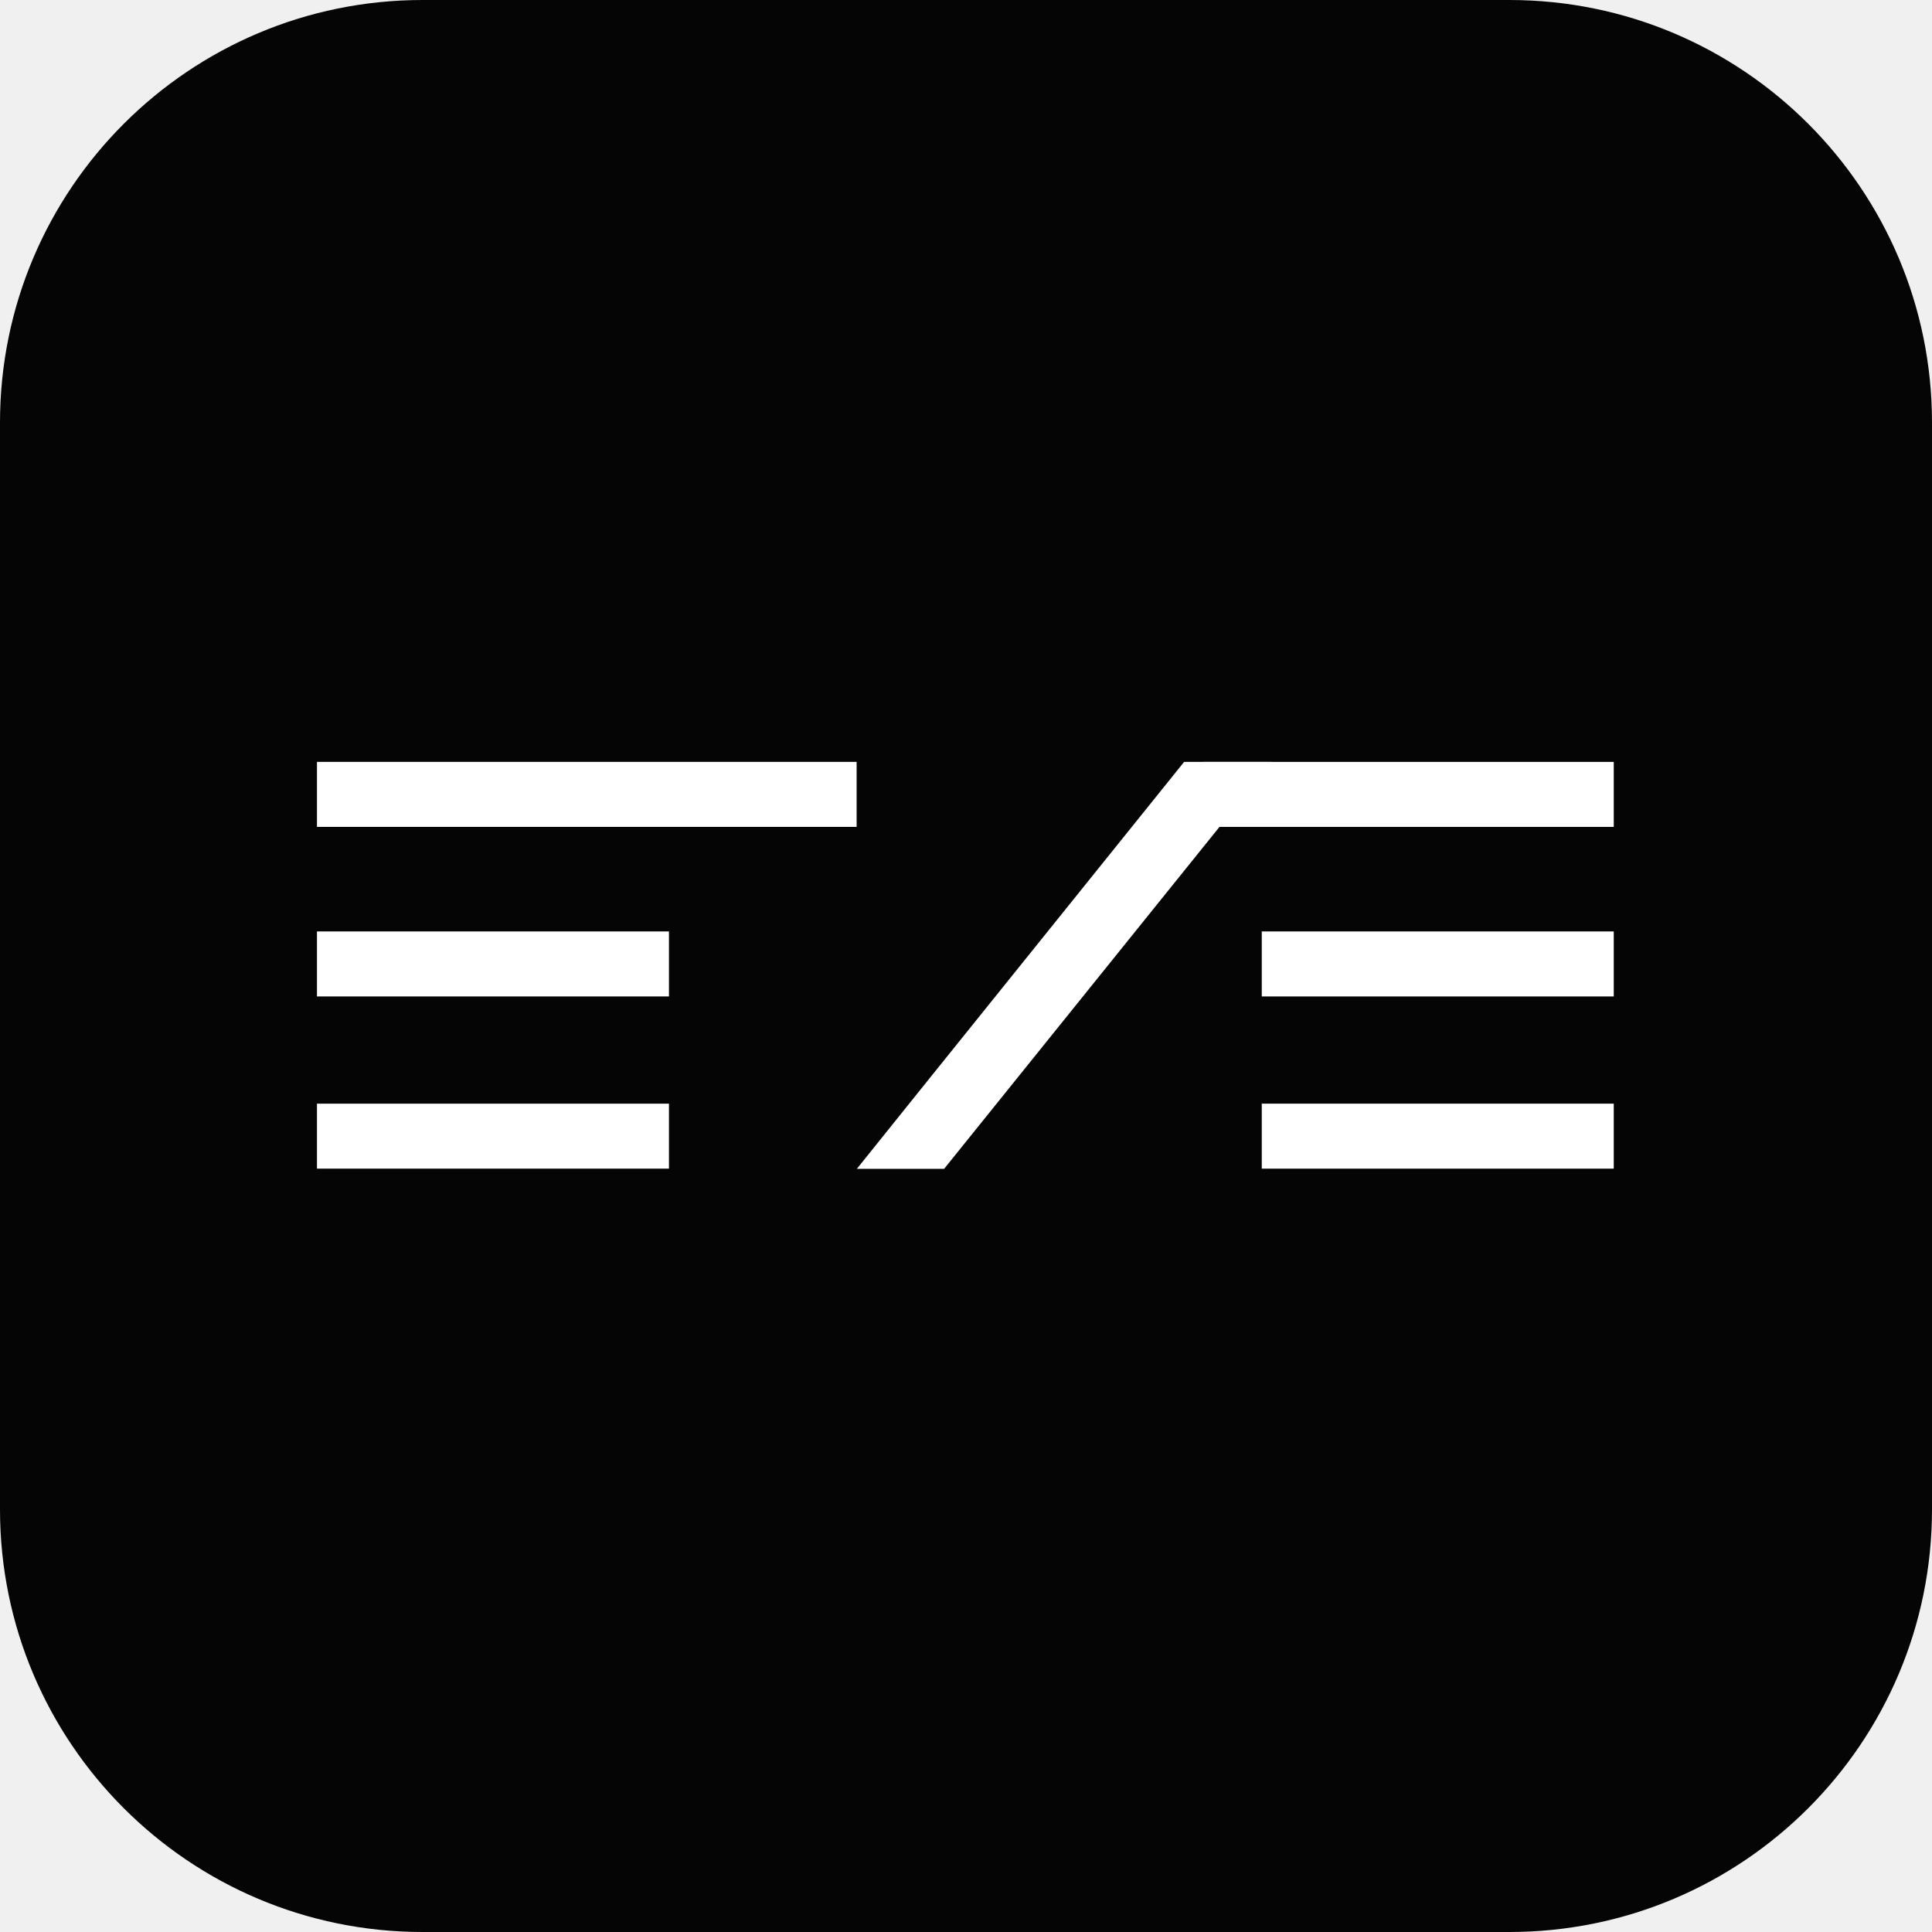
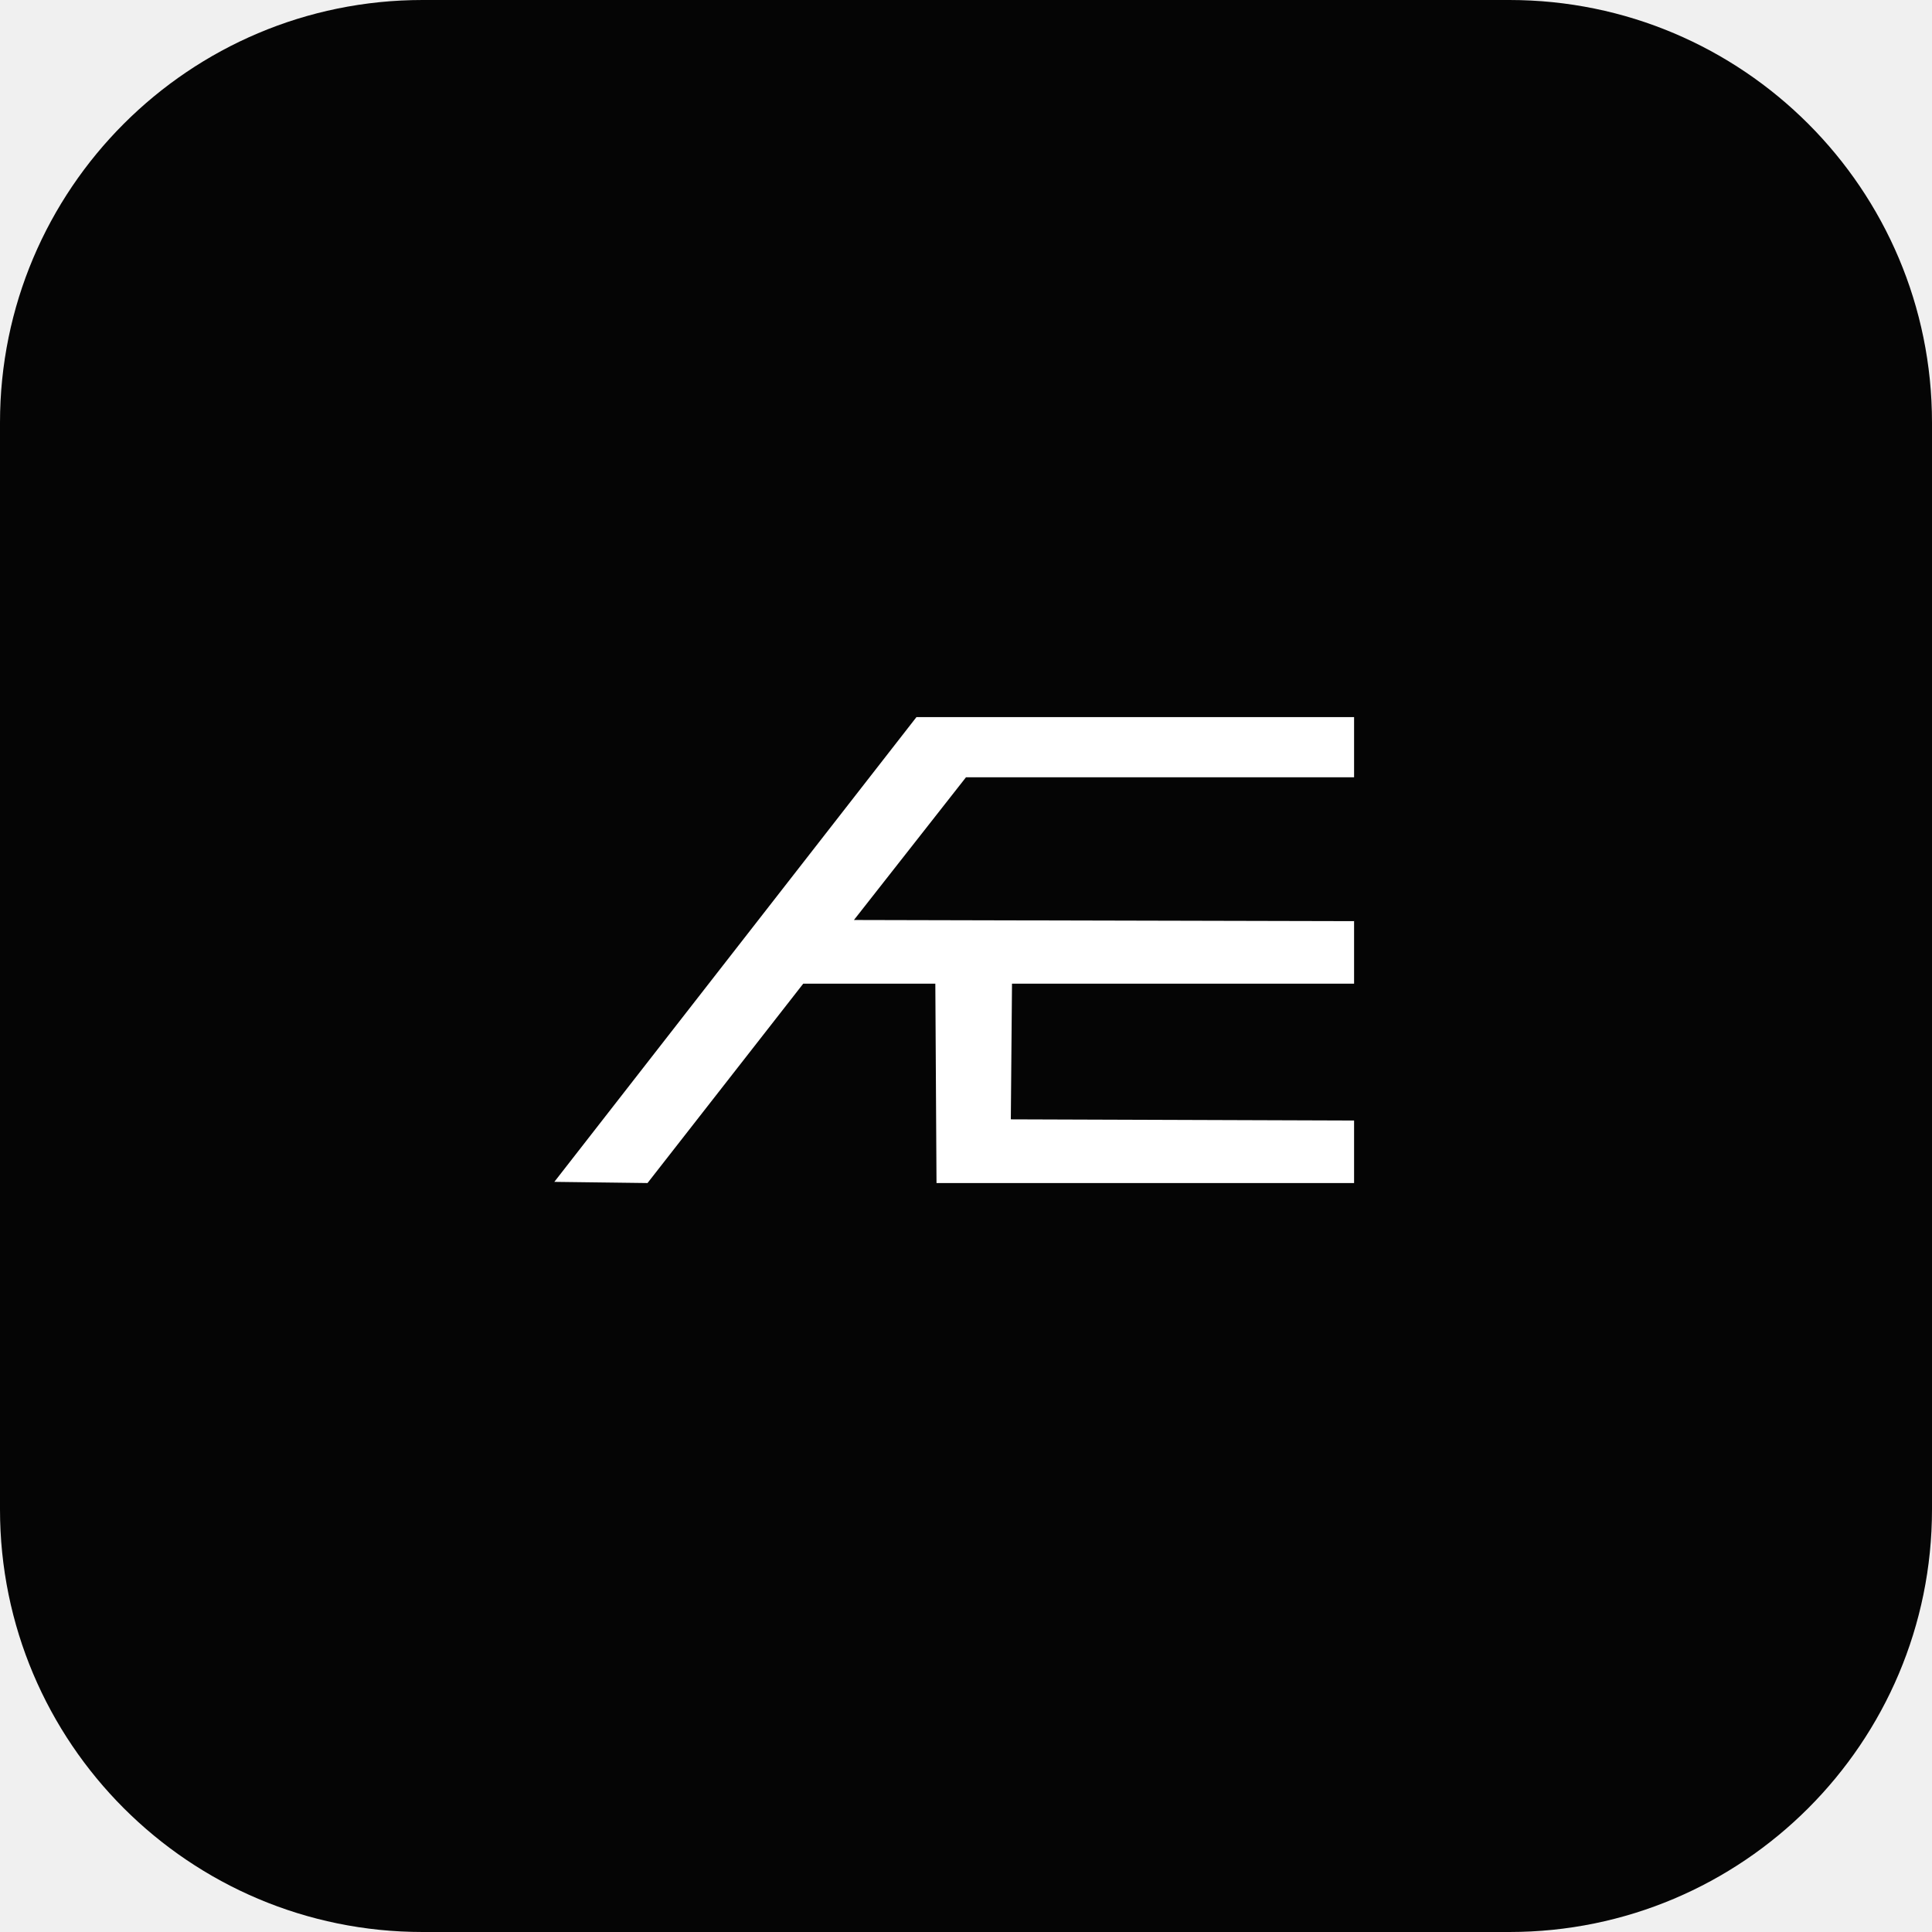
- <svg xmlns="http://www.w3.org/2000/svg" width="128" height="128" viewBox="0 0 128 128" fill="none">
+ <svg xmlns="http://www.w3.org/2000/svg" viewBox="0 0 128 128" fill="none">
  <rect width="128" height="128" rx="28" fill="#050505" />
-   <svg x="21" y="21" width="86" height="86" viewBox="0 0 102 102" fill="none">
-     <path d="M49.281 66.938L75.031 34.962H68.139L47.91 60.106L42.424 66.938H49.281Z" fill="white" />
-     <path d="M0 34.962H42.405V40.07H0V34.962Z" fill="white" />
-     <path d="M27.659 48.284H0V53.393H27.659V48.284Z" fill="white" />
-     <path d="M27.659 61.816H0V66.924H27.659V61.816Z" fill="white" />
-     <path d="M69.63 34.962H101.9V40.07H69.63V34.962Z" fill="white" />
-     <path d="M74.241 48.284H101.9V53.393H74.241V48.284Z" fill="white" />
-     <path d="M74.241 61.816H101.9V66.924H74.241V61.816Z" fill="white" />
-   </svg>
+   <g transform="translate(15 15) scale(0.0781499)">
+     <path fill="white" d="M278 810 L357 811 L489 642 L601 642 L602 811 L956 811 L956 758 L665 757 L666 642 L956 642 L956 589 L532 588 L627 467 L956 467 L956 416 L585 416 Z" />
+   </g>
</svg>
